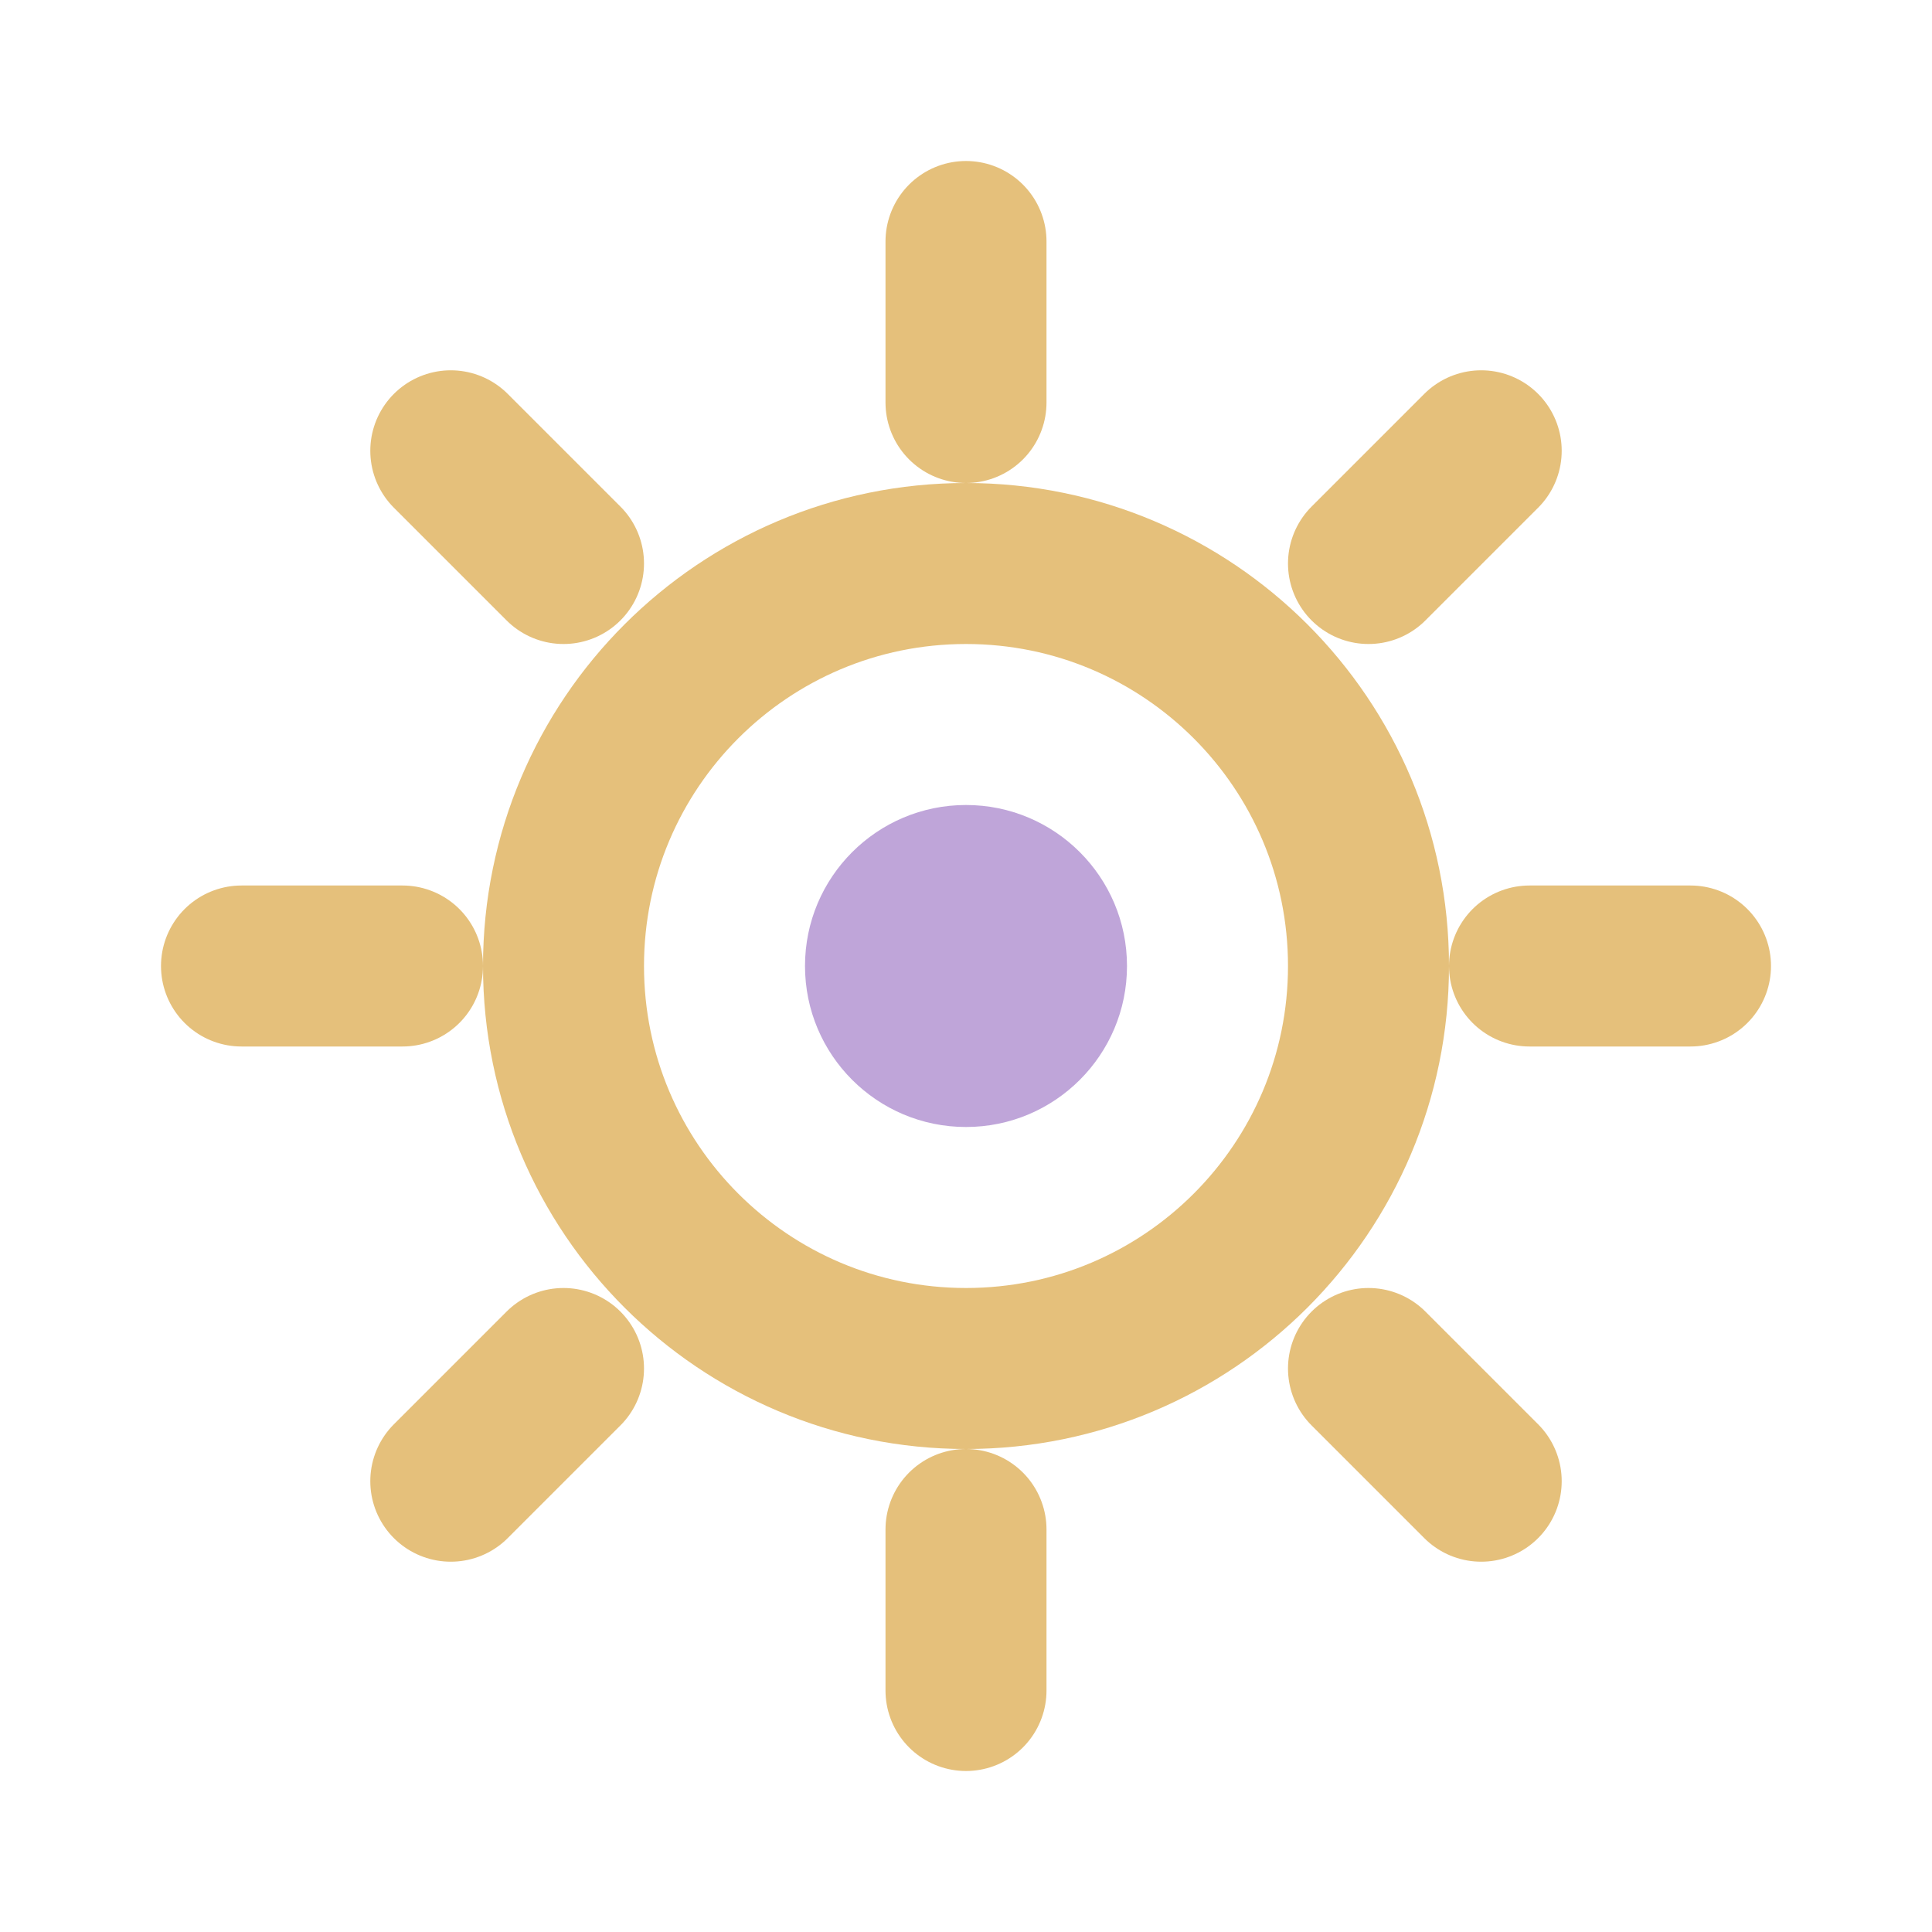
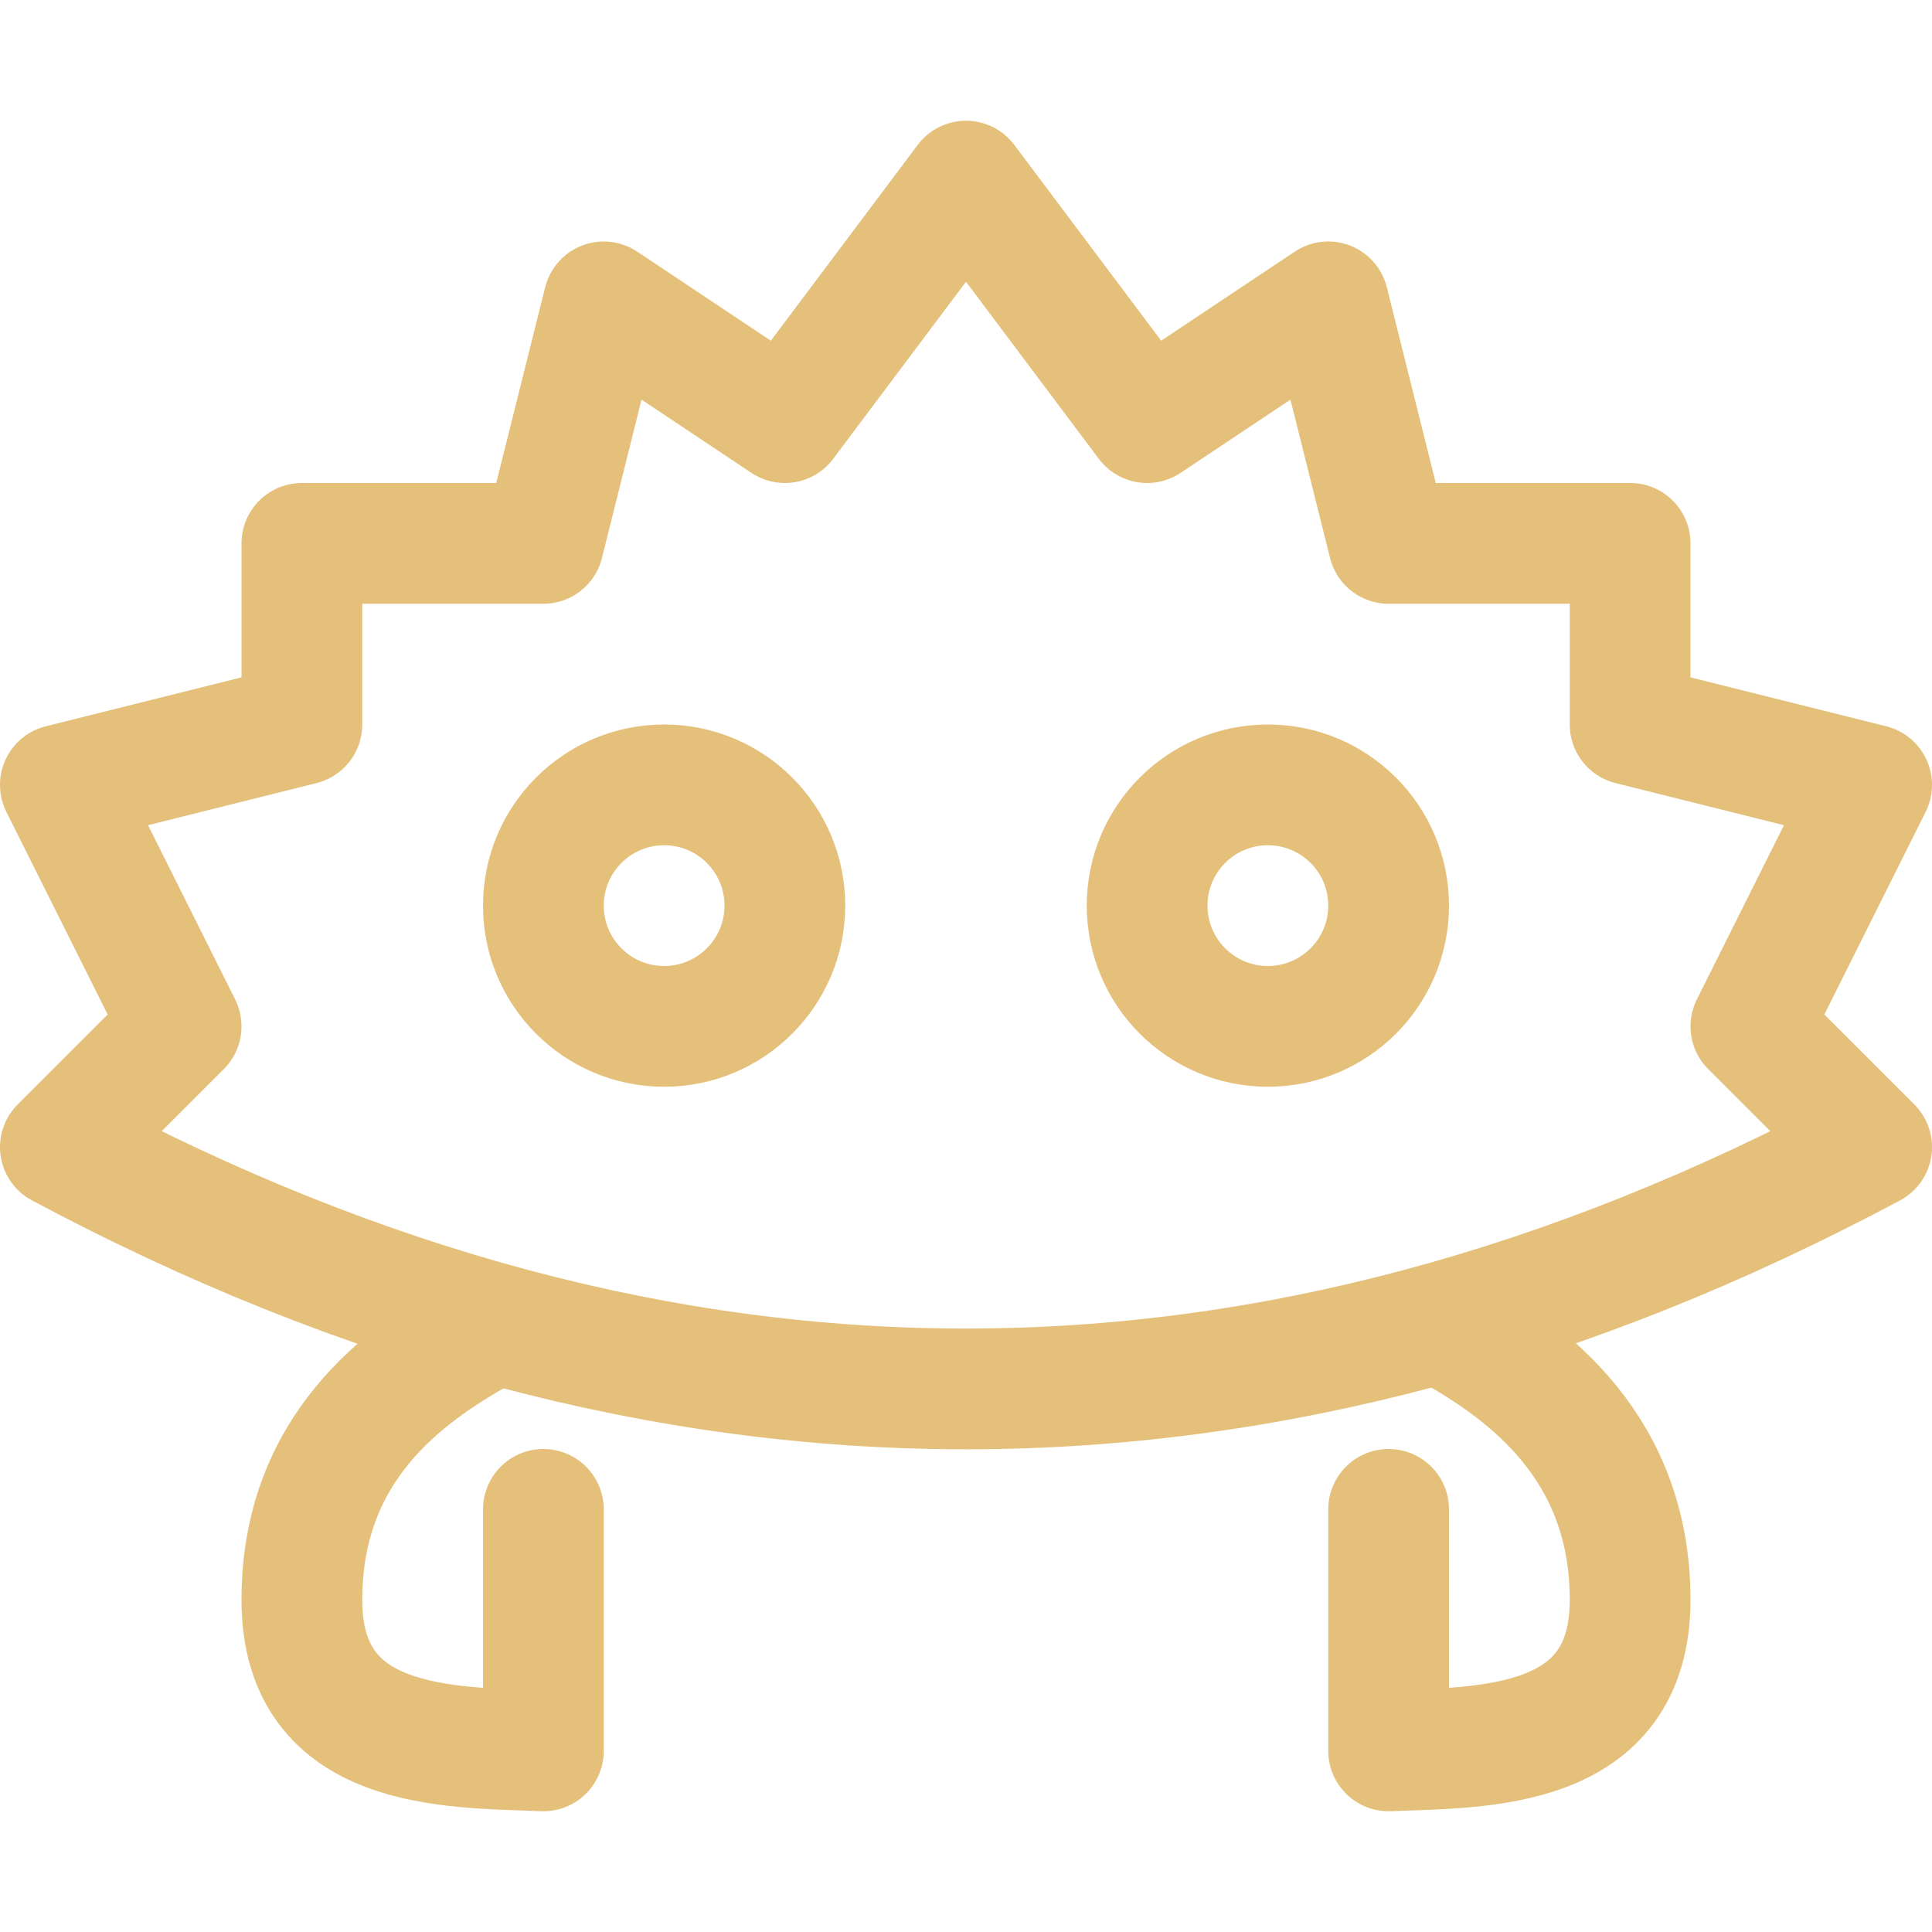
- <svg xmlns="http://www.w3.org/2000/svg" viewBox="0 0 24 24" width="24" height="24" fill="none">
-   <circle cx="12" cy="12" r="5" stroke="#E5C07B" stroke-width="2" />
-   <circle cx="12" cy="12" r="2" fill="#BFA5D9" />
-   <line x1="12" y1="3" x2="12" y2="5" stroke="#E5C07B" stroke-width="2" stroke-linecap="round" />
-   <line x1="12" y1="19" x2="12" y2="21" stroke="#E5C07B" stroke-width="2" stroke-linecap="round" />
-   <line x1="3" y1="12" x2="5" y2="12" stroke="#E5C07B" stroke-width="2" stroke-linecap="round" />
-   <line x1="19" y1="12" x2="21" y2="12" stroke="#E5C07B" stroke-width="2" stroke-linecap="round" />
-   <line x1="5.6" y1="5.6" x2="7" y2="7" stroke="#E5C07B" stroke-width="2" stroke-linecap="round" />
-   <line x1="17" y1="17" x2="18.4" y2="18.4" stroke="#E5C07B" stroke-width="2" stroke-linecap="round" />
-   <line x1="5.6" y1="18.4" x2="7" y2="17" stroke="#E5C07B" stroke-width="2" stroke-linecap="round" />
-   <line x1="17" y1="7" x2="18.4" y2="5.6" stroke="#E5C07B" stroke-width="2" stroke-linecap="round" />
+ <svg xmlns="http://www.w3.org/2000/svg" width="16" height="16" viewBox="0 0 16 16">
+   <g fill="none" stroke="#E5C07B" stroke-linecap="round" stroke-linejoin="round">
+     <path d="M15.5 9.5Q8 13.505.5 9.5l1-1-1-2 2-.5V4.5h2l.5-2 1.5 1 1.5-2 1.5 2 1.5-1 .5 2h2V6l2 .5-1 2z" />
+     <path d="M6.5 7.5a1 1 0 01-1 1 1 1 0 01-1-1 1 1 0 011-1 1 1 0 011 1m5 0a1 1 0 01-1 1 1 1 0 01-1-1 1 1 0 011-1 1 1 0 011 1M4 11.02c-.67.37-1.5.98-1.5 2.23s1.22 1.22 2 1.25v-2M12 11c.67.37 1.5 1 1.5 2.25s-1.22 1.22-2 1.25v-2" />
+   </g>
</svg>
